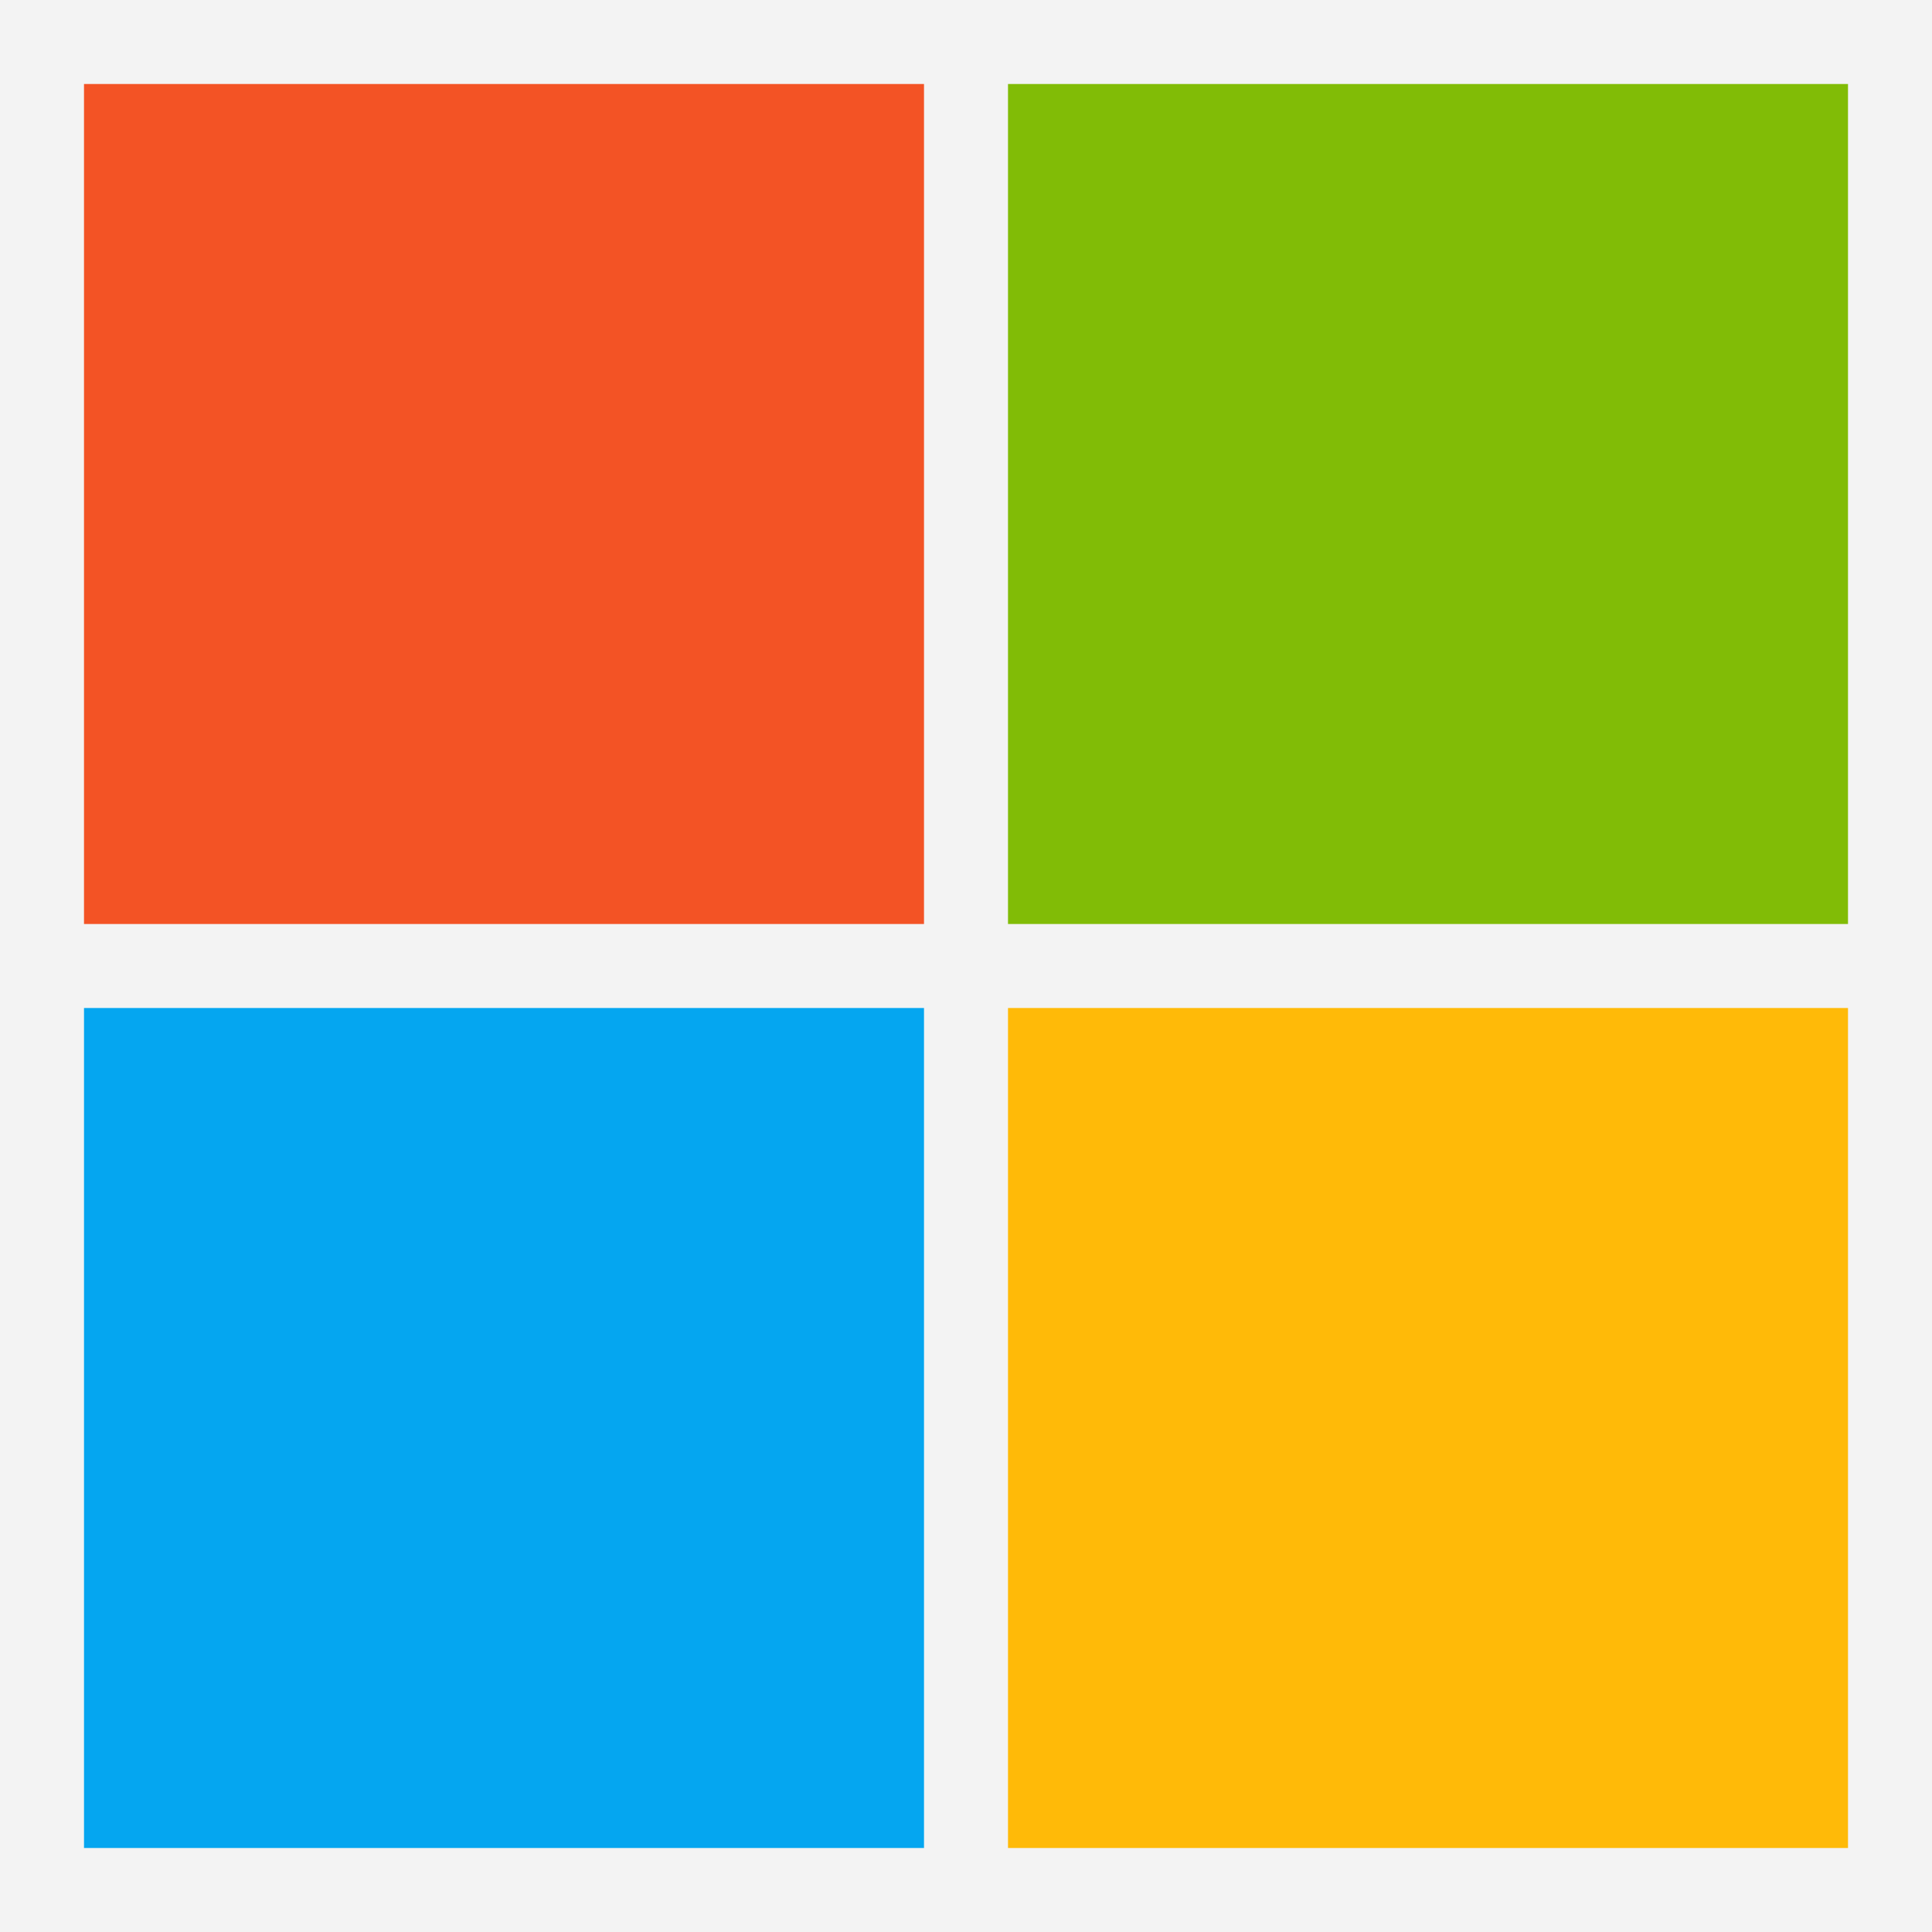
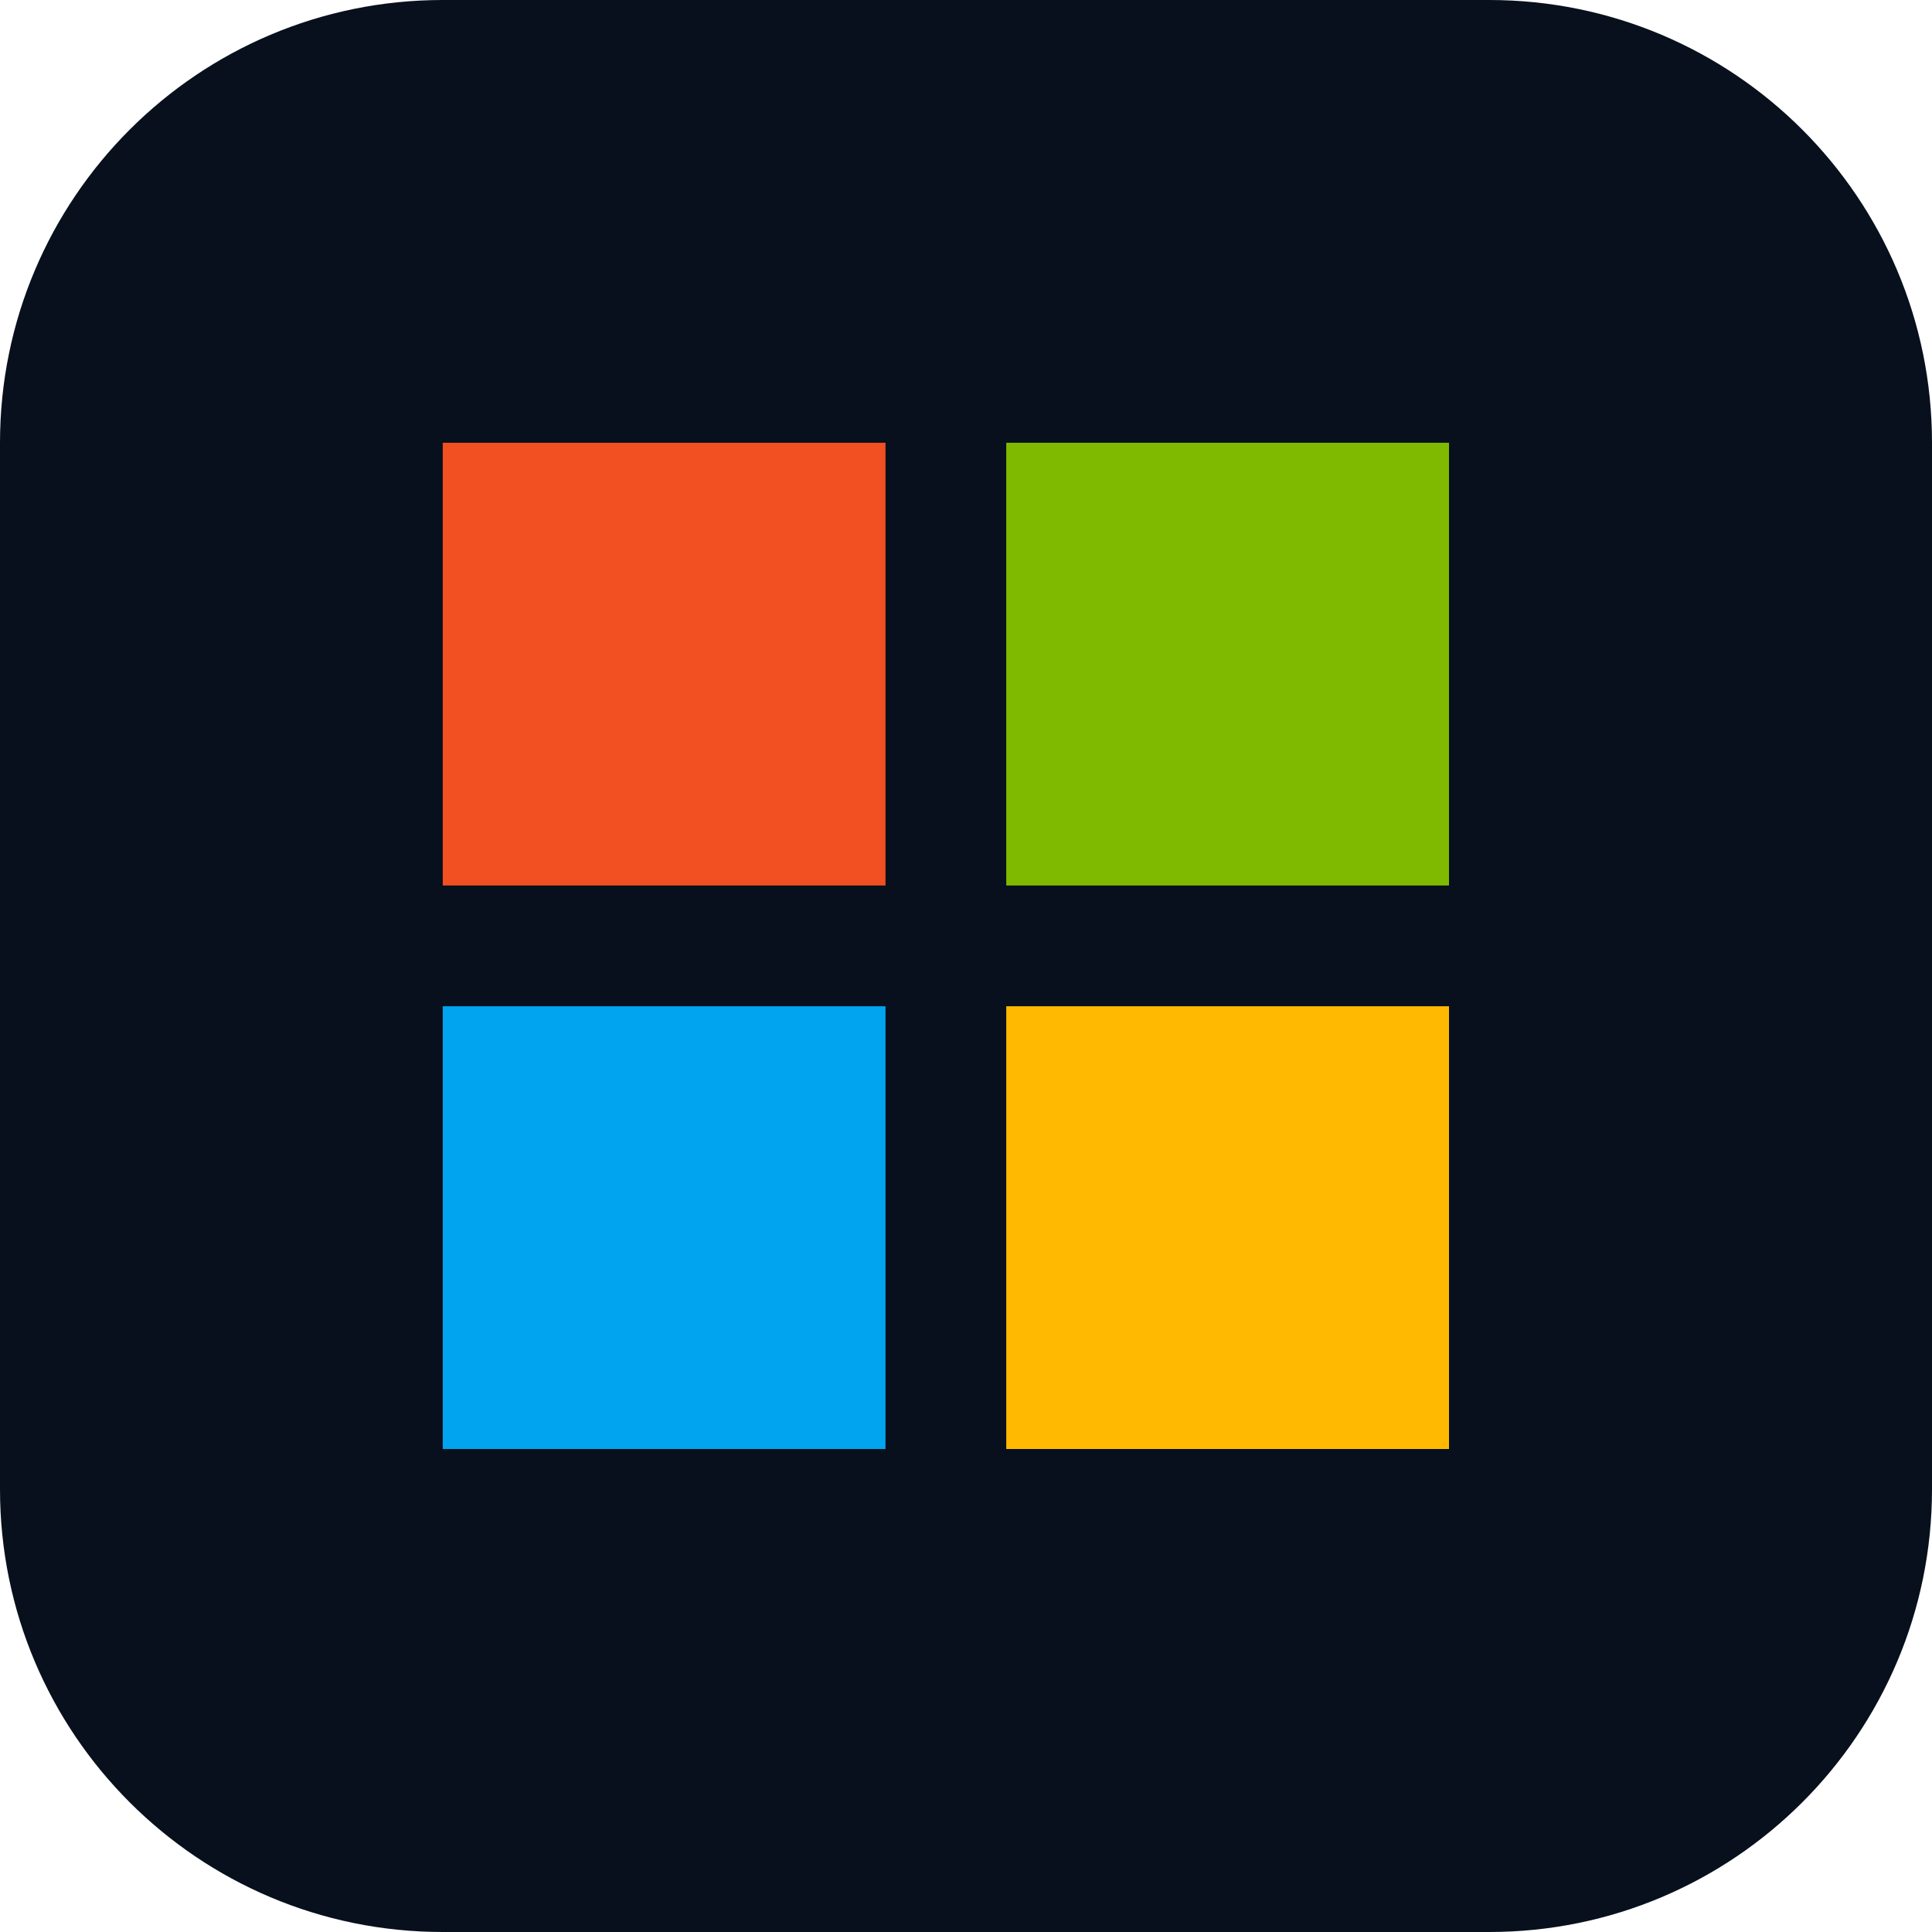
- <svg xmlns="http://www.w3.org/2000/svg" viewBox="0 0 23 23">
-   <path fill="#f3f3f3" d="M0 0h23v23H0z" />
-   <path fill="#f35325" d="M1 1h10v10H1z" />
-   <path fill="#81bc06" d="M12 1h10v10H12z" />
-   <path fill="#05a6f0" d="M1 12h10v10H1z" />
-   <path fill="#ffba08" d="M12 12h10v10H12z" />
+ <svg xmlns="http://www.w3.org/2000/svg" viewBox="0 0 96 96" role="img" aria-label="Microsoft logo">
+   <rect width="96" height="96" rx="22" fill="#07101C" />
+   <rect x="22" y="22" width="22" height="22" fill="#F25022" />
+   <rect x="50" y="22" width="22" height="22" fill="#7FBA00" />
+   <rect x="22" y="50" width="22" height="22" fill="#00A4EF" />
+   <rect x="50" y="50" width="22" height="22" fill="#FFB900" />
</svg>
